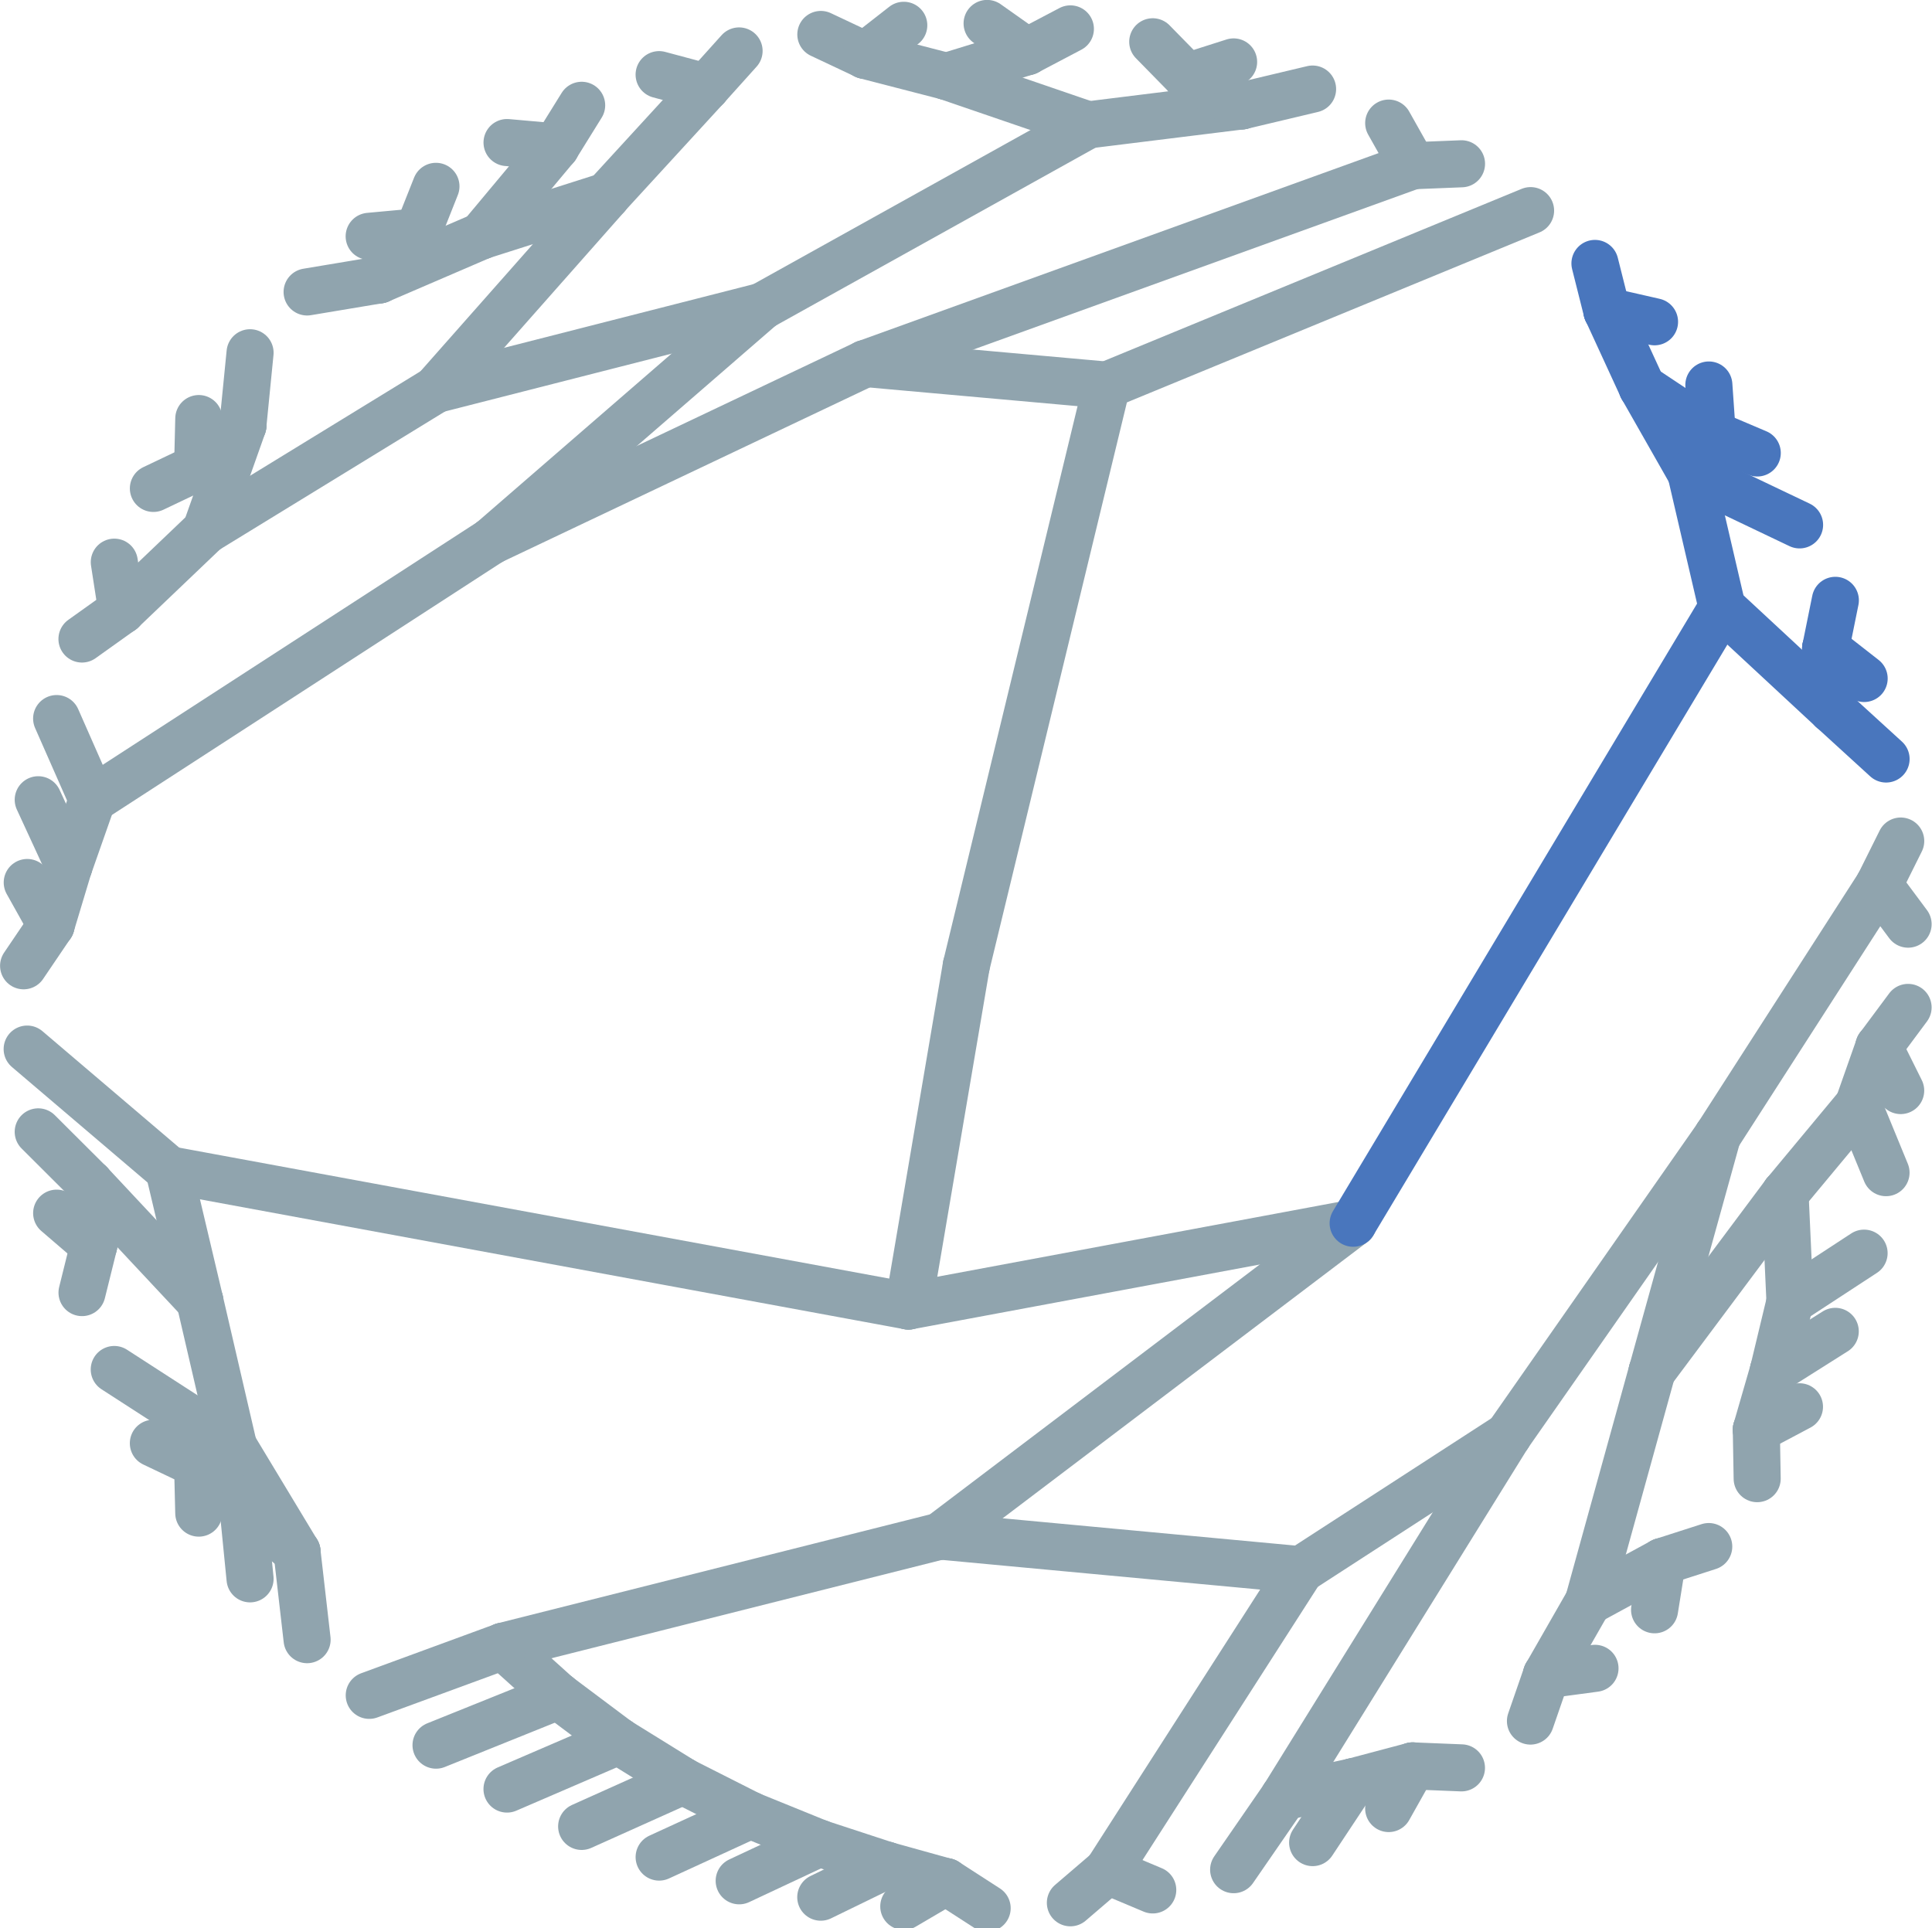
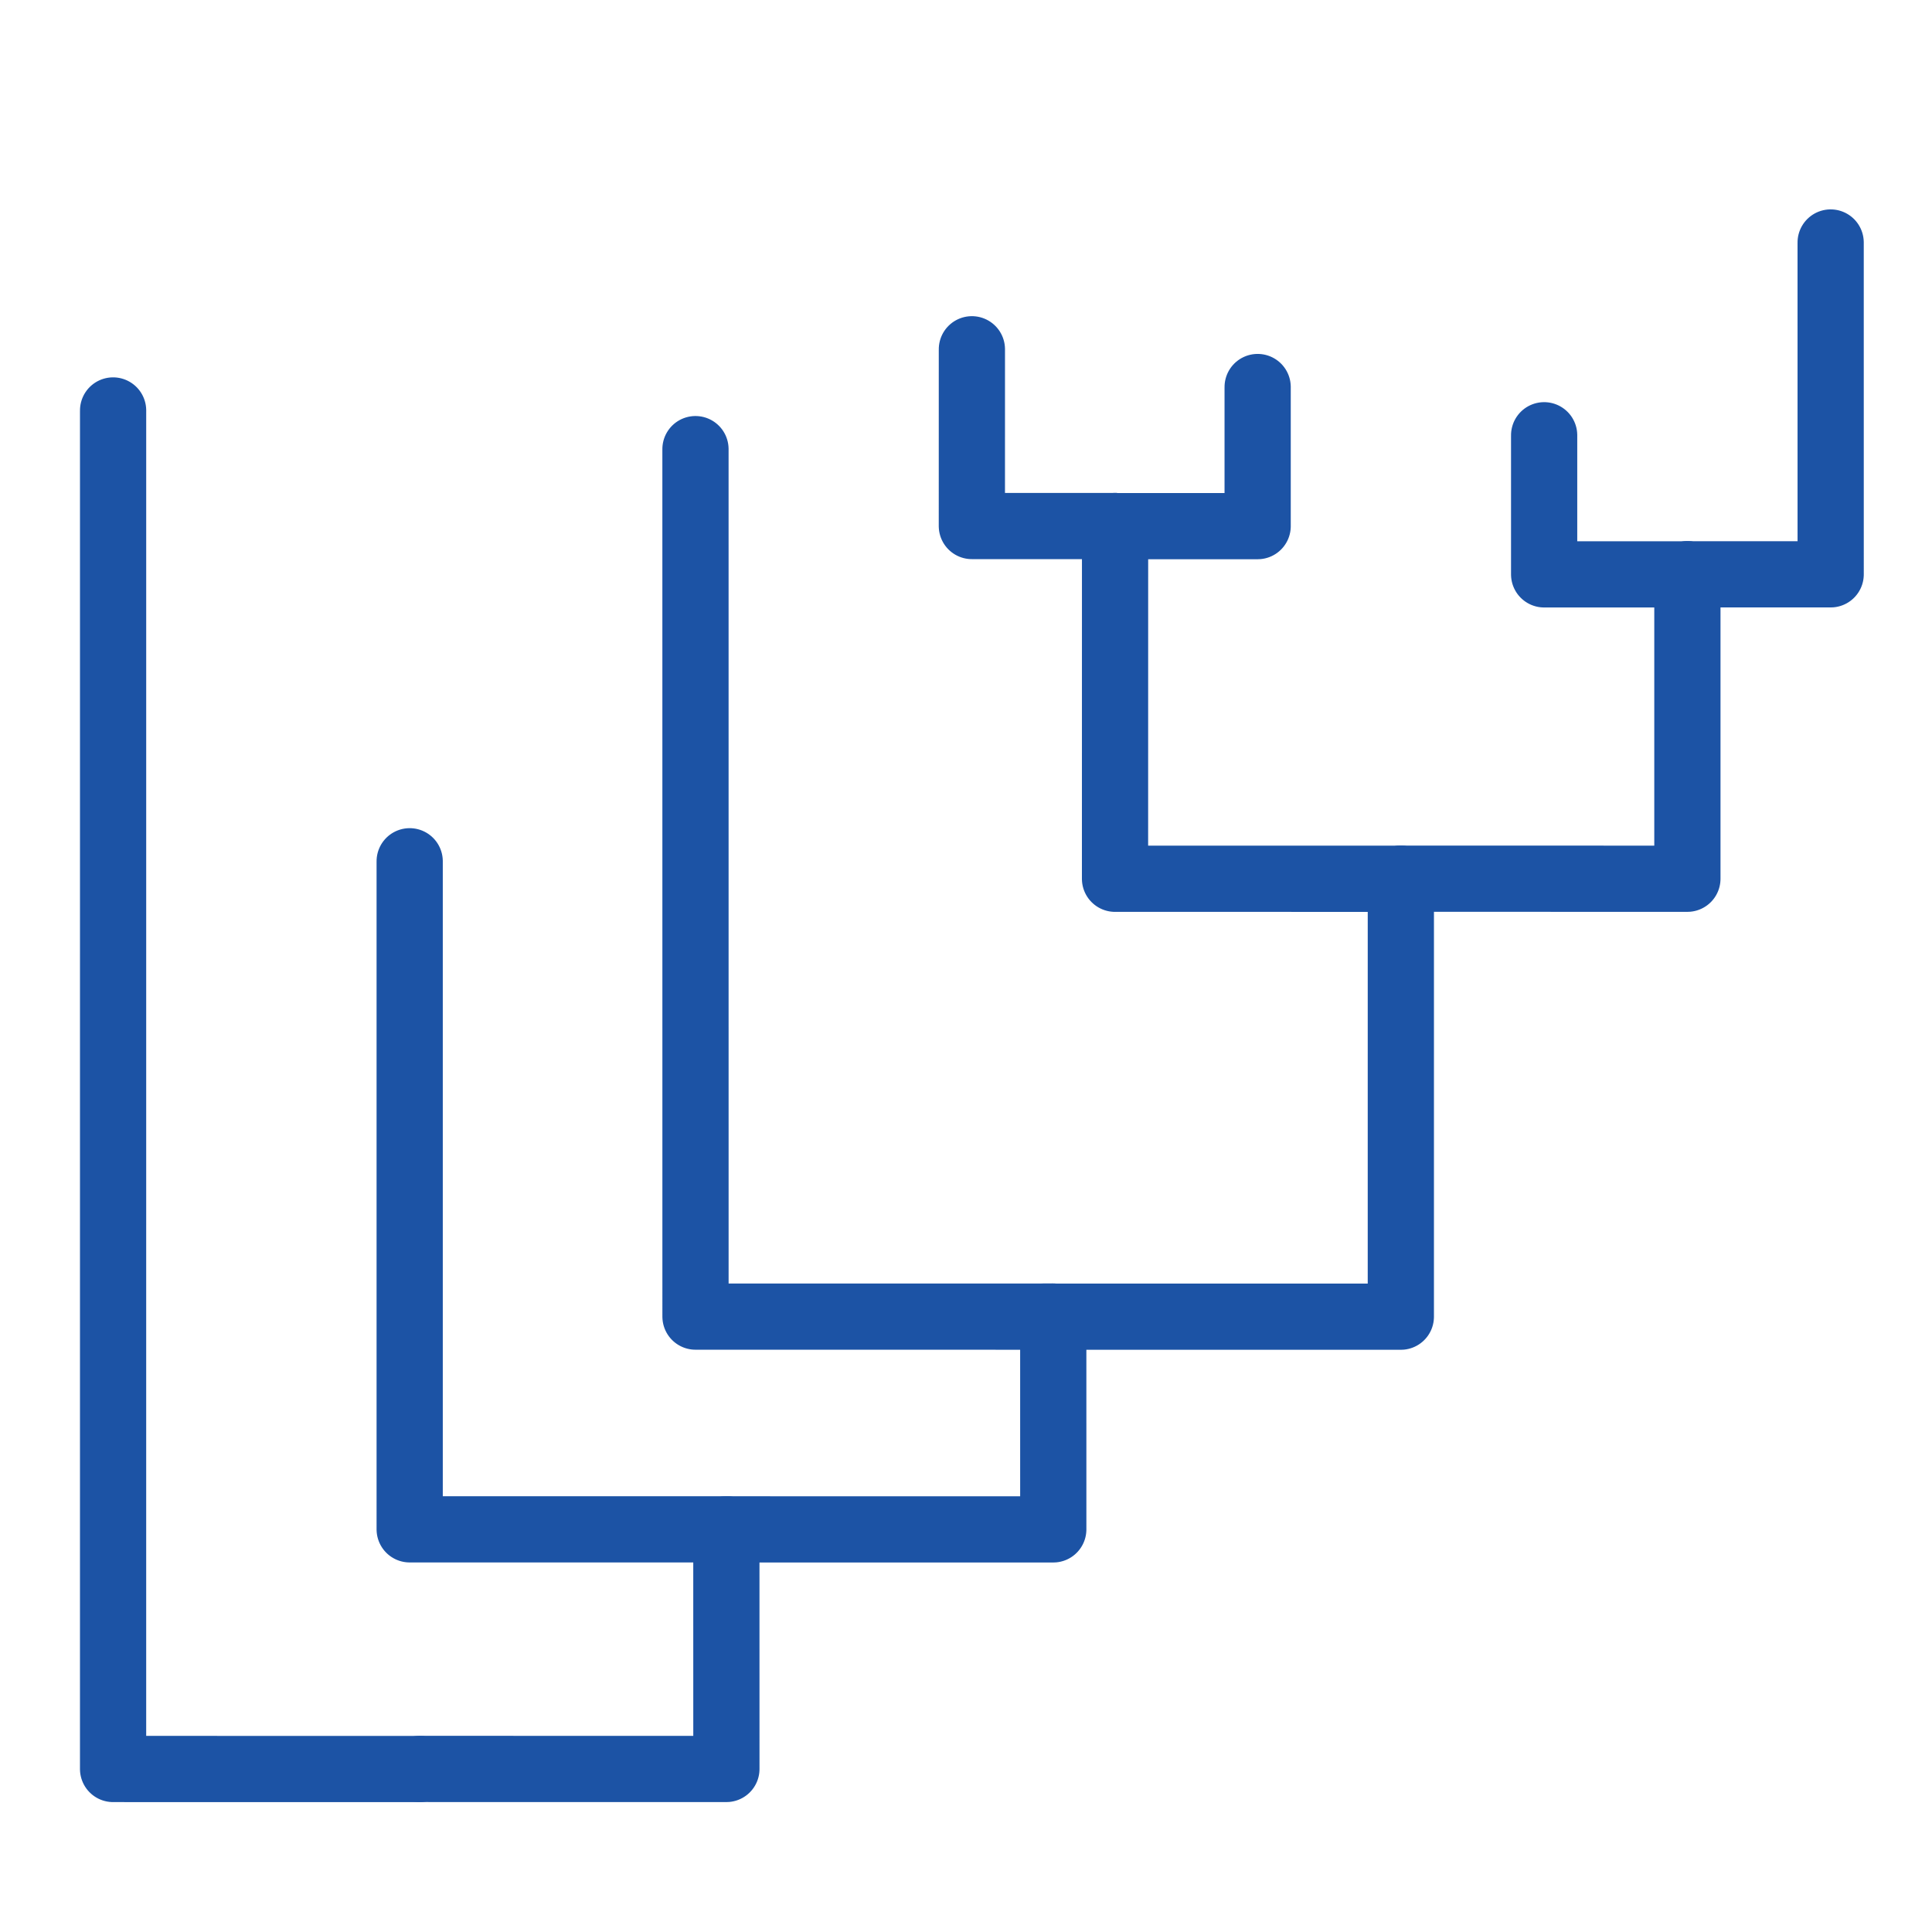
- <svg xmlns="http://www.w3.org/2000/svg" width="5.428mm" height="5.415mm" viewBox="0 0 5.428 5.415" version="1.1" id="svg2663">
+ <svg xmlns="http://www.w3.org/2000/svg" width="5.4mm" height="5.4mm" viewBox="0 0 5.4 5.4" version="1.1" id="svg2663">
  <defs id="defs2657">
    <clipPath clipPathUnits="userSpaceOnUse" id="clipPath6794">
      <path d="M 167.79,73.44 H 404.76 V 388.71 H 167.79 Z" id="path6792" />
    </clipPath>
    <clipPath clipPathUnits="userSpaceOnUse" id="clipPath22">
      <path d="M 59.04,73.44 H 257.76 V 228.96 H 59.04 Z" id="path20" />
    </clipPath>
  </defs>
-   <g id="layer1" transform="translate(-8.219512,-6.068215)">
+   <g id="layer1" transform="translate(-8.512234,-6.067881)">
    <g transform="matrix(0.2737616,0,0,0.2737986,-137.6433,-22.60619)" id="g6341">
      <g id="g3395" transform="translate(-2.837312)">
        <g id="g3614" transform="matrix(-1,0,0,1,1128.628,0)">
          <g id="g1211" transform="matrix(0.5,0.8659084,0.8661424,-0.5,192.2398,-332.9241)">
-             <path d="m 580.666,122.308 2.434,1.321" style="fill:none;stroke:#90a4ae;stroke-width:0.483;stroke-linecap:round;stroke-linejoin:round;stroke-miterlimit:10;stroke-dasharray:none;stroke-opacity:1" id="path48" />
-             <path d="m 583.099,123.629 1.143,0.335" style="fill:none;stroke:#90a4ae;stroke-width:0.483;stroke-linecap:round;stroke-linejoin:round;stroke-miterlimit:10;stroke-dasharray:none;stroke-opacity:1" id="path50" />
-             <path d="m 584.242,123.964 0.457,0.208" style="fill:none;stroke:#90a4ae;stroke-width:0.483;stroke-linecap:round;stroke-linejoin:round;stroke-miterlimit:10;stroke-dasharray:none;stroke-opacity:1" id="path52" />
-             <path d="m 584.242,123.964 -0.392,0.315" style="fill:none;stroke:#90a4ae;stroke-width:0.483;stroke-linecap:round;stroke-linejoin:round;stroke-miterlimit:10;stroke-dasharray:none;stroke-opacity:1" id="path54" />
-             <path d="m 583.099,123.629 -1.124,0.208" style="fill:none;stroke:#90a4ae;stroke-width:0.483;stroke-linecap:round;stroke-linejoin:round;stroke-miterlimit:10;stroke-dasharray:none;stroke-opacity:1" id="path56" />
-             <path d="m 581.975,123.838 0.605,0.188" style="fill:none;stroke:#90a4ae;stroke-width:0.483;stroke-linecap:round;stroke-linejoin:round;stroke-miterlimit:10;stroke-dasharray:none;stroke-opacity:1" id="path58" />
-             <path d="m 582.58,124.025 0.414,0.285" style="fill:none;stroke:#90a4ae;stroke-width:0.483;stroke-linecap:round;stroke-linejoin:round;stroke-miterlimit:10;stroke-dasharray:none;stroke-opacity:1" id="path60" />
-             <path d="m 582.58,124.025 -0.44,0.24" style="fill:none;stroke:#90a4ae;stroke-width:0.483;stroke-linecap:round;stroke-linejoin:round;stroke-miterlimit:10;stroke-dasharray:none;stroke-opacity:1" id="path62" />
-             <path d="m 581.975,123.838 -0.683,0.309" style="fill:none;stroke:#90a4ae;stroke-width:0.483;stroke-linecap:round;stroke-linejoin:round;stroke-miterlimit:10;stroke-dasharray:none;stroke-opacity:1" id="path64" />
-             <path d="m 578.251,119.835 2.415,2.473" style="fill:none;stroke:#90a4ae;stroke-width:0.483;stroke-linecap:round;stroke-linejoin:round;stroke-miterlimit:10;stroke-dasharray:none;stroke-opacity:1" id="path46" />
-             <path d="m 580.666,122.308 -2.597,-0.527" style="fill:none;stroke:#90a4ae;stroke-width:0.483;stroke-linecap:round;stroke-linejoin:round;stroke-miterlimit:10;stroke-dasharray:none;stroke-opacity:1" id="path66" />
-             <path d="m 578.068,121.782 0.998,0.909" style="fill:none;stroke:#90a4ae;stroke-width:0.483;stroke-linecap:round;stroke-linejoin:round;stroke-miterlimit:10;stroke-dasharray:none;stroke-opacity:1" id="path68" />
-             <path d="m 579.066,122.69 0.916,0.683" style="fill:none;stroke:#90a4ae;stroke-width:0.483;stroke-linecap:round;stroke-linejoin:round;stroke-miterlimit:10;stroke-dasharray:none;stroke-opacity:1" id="path70" />
-             <path d="m 579.982,123.373 0.477,0.579" style="fill:none;stroke:#90a4ae;stroke-width:0.483;stroke-linecap:round;stroke-linejoin:round;stroke-miterlimit:10;stroke-dasharray:none;stroke-opacity:1" id="path72" />
-             <path d="m 579.982,123.373 -0.626,-0.098" style="fill:none;stroke:#90a4ae;stroke-width:0.483;stroke-linecap:round;stroke-linejoin:round;stroke-miterlimit:10;stroke-dasharray:none;stroke-opacity:1" id="path74" />
-             <path d="m 579.356,123.276 0.29,0.41" style="fill:none;stroke:#90a4ae;stroke-width:0.483;stroke-linecap:round;stroke-linejoin:round;stroke-miterlimit:10;stroke-dasharray:none;stroke-opacity:1" id="path76" />
-             <path d="m 579.356,123.276 -0.497,0.073" style="fill:none;stroke:#90a4ae;stroke-width:0.483;stroke-linecap:round;stroke-linejoin:round;stroke-miterlimit:10;stroke-dasharray:none;stroke-opacity:1" id="path78" />
-             <path d="m 579.066,122.69 -1.173,-0.204" style="fill:none;stroke:#90a4ae;stroke-width:0.483;stroke-linecap:round;stroke-linejoin:round;stroke-miterlimit:10;stroke-dasharray:none;stroke-opacity:1" id="path80" />
-             <path d="m 577.893,122.486 0.212,0.456" style="fill:none;stroke:#90a4ae;stroke-width:0.483;stroke-linecap:round;stroke-linejoin:round;stroke-miterlimit:10;stroke-dasharray:none;stroke-opacity:1" id="path82" />
-             <path d="m 577.893,122.486 -0.502,-0.016" style="fill:none;stroke:#90a4ae;stroke-width:0.483;stroke-linecap:round;stroke-linejoin:round;stroke-miterlimit:10;stroke-dasharray:none;stroke-opacity:1" id="path84" />
-             <path d="m 578.068,121.782 -1.477,-0.328" style="fill:none;stroke:#90a4ae;stroke-width:0.483;stroke-linecap:round;stroke-linejoin:round;stroke-miterlimit:10;stroke-dasharray:none;stroke-opacity:1" id="path86" />
-             <path d="m 576.591,121.454 0.13,0.485" style="fill:none;stroke:#90a4ae;stroke-width:0.483;stroke-linecap:round;stroke-linejoin:round;stroke-miterlimit:10;stroke-dasharray:none;stroke-opacity:1" id="path88" />
-             <path d="m 576.591,121.454 -0.491,-0.104" style="fill:none;stroke:#90a4ae;stroke-width:0.483;stroke-linecap:round;stroke-linejoin:round;stroke-miterlimit:10;stroke-dasharray:none;stroke-opacity:1" id="path90" />
-             <path d="m 583.15,106.462 -2.263,-0.268" style="fill:none;stroke:#90a4ae;stroke-width:0.483;stroke-linecap:round;stroke-linejoin:round;stroke-miterlimit:10;stroke-dasharray:none;stroke-opacity:1" id="path176" />
-             <path d="m 580.886,106.194 -1.159,-0.199" style="fill:none;stroke:#90a4ae;stroke-width:0.483;stroke-linecap:round;stroke-linejoin:round;stroke-miterlimit:10;stroke-dasharray:none;stroke-opacity:1" id="path178" />
-             <path d="m 579.727,105.995 -0.625,0.117" style="fill:none;stroke:#90a4ae;stroke-width:0.483;stroke-linecap:round;stroke-linejoin:round;stroke-miterlimit:10;stroke-dasharray:none;stroke-opacity:1" id="path180" />
-             <path d="m 579.102,106.112 -0.499,-0.058" style="fill:none;stroke:#90a4ae;stroke-width:0.483;stroke-linecap:round;stroke-linejoin:round;stroke-miterlimit:10;stroke-dasharray:none;stroke-opacity:1" id="path182" />
-             <path d="m 579.102,106.112 0.278,-0.419" style="fill:none;stroke:#90a4ae;stroke-width:0.483;stroke-linecap:round;stroke-linejoin:round;stroke-miterlimit:10;stroke-dasharray:none;stroke-opacity:1" id="path184" />
-             <path d="m 579.727,105.995 0.458,-0.593" style="fill:none;stroke:#90a4ae;stroke-width:0.483;stroke-linecap:round;stroke-linejoin:round;stroke-miterlimit:10;stroke-dasharray:none;stroke-opacity:1" id="path186" />
-             <path d="m 580.886,106.194 0.938,-0.6" style="fill:none;stroke:#90a4ae;stroke-width:0.483;stroke-linecap:round;stroke-linejoin:round;stroke-miterlimit:10;stroke-dasharray:none;stroke-opacity:1" id="path188" />
-             <path d="m 581.824,105.594 -0.811,-0.41" style="fill:none;stroke:#90a4ae;stroke-width:0.483;stroke-linecap:round;stroke-linejoin:round;stroke-miterlimit:10;stroke-dasharray:none;stroke-opacity:1" id="path190" />
-             <path d="m 581.824,105.594 0.696,-0.206" style="fill:none;stroke:#90a4ae;stroke-width:0.483;stroke-linecap:round;stroke-linejoin:round;stroke-miterlimit:10;stroke-dasharray:none;stroke-opacity:1" id="path192" />
-             <path d="M 582.52,105.388 581.856,105.039" style="fill:none;stroke:#90a4ae;stroke-width:0.483;stroke-linecap:round;stroke-linejoin:round;stroke-miterlimit:10;stroke-dasharray:none;stroke-opacity:1" id="path194" />
-             <path d="m 582.52,105.388 0.615,-0.152" style="fill:none;stroke:#90a4ae;stroke-width:0.483;stroke-linecap:round;stroke-linejoin:round;stroke-miterlimit:10;stroke-dasharray:none;stroke-opacity:1" id="path196" />
-             <path d="m 583.135,105.236 -0.425,-0.266" style="fill:none;stroke:#90a4ae;stroke-width:0.483;stroke-linecap:round;stroke-linejoin:round;stroke-miterlimit:10;stroke-dasharray:none;stroke-opacity:1" id="path198" />
-             <path d="m 583.135,105.236 0.431,-0.259" style="fill:none;stroke:#90a4ae;stroke-width:0.483;stroke-linecap:round;stroke-linejoin:round;stroke-miterlimit:10;stroke-dasharray:none;stroke-opacity:1" id="path200" />
-             <path d="m 576.004,109.757 -1.036,0.969" style="fill:none;stroke:#4976bd;stroke-width:0.483;stroke-linecap:round;stroke-linejoin:round;stroke-miterlimit:10;stroke-dasharray:none;stroke-opacity:1" id="path132" />
-             <path d="m 574.968,110.726 -0.511,0.872" style="fill:none;stroke:#4976bd;stroke-width:0.483;stroke-linecap:round;stroke-linejoin:round;stroke-miterlimit:10;stroke-dasharray:none;stroke-opacity:1" id="path134" />
-             <path d="m 574.457,111.598 -0.499,0.705" style="fill:none;stroke:#4976bd;stroke-width:0.483;stroke-linecap:round;stroke-linejoin:round;stroke-miterlimit:10;stroke-dasharray:none;stroke-opacity:1" id="path136" />
-             <path d="m 573.958,112.304 -0.361,0.35" style="fill:none;stroke:#4976bd;stroke-width:0.483;stroke-linecap:round;stroke-linejoin:round;stroke-miterlimit:10;stroke-dasharray:none;stroke-opacity:1" id="path138" />
-             <path d="m 573.958,112.304 -0.148,-0.479" style="fill:none;stroke:#4976bd;stroke-width:0.483;stroke-linecap:round;stroke-linejoin:round;stroke-miterlimit:10;stroke-dasharray:none;stroke-opacity:1" id="path140" />
-             <path d="m 574.457,111.598 0.054,-0.861" style="fill:none;stroke:#4976bd;stroke-width:0.483;stroke-linecap:round;stroke-linejoin:round;stroke-miterlimit:10;stroke-dasharray:none;stroke-opacity:1" id="path142" />
-             <path d="m 574.51,110.737 -0.417,0.281" style="fill:none;stroke:#4976bd;stroke-width:0.483;stroke-linecap:round;stroke-linejoin:round;stroke-miterlimit:10;stroke-dasharray:none;stroke-opacity:1" id="path144" />
-             <path d="m 574.51,110.737 -0.061,-0.498" style="fill:none;stroke:#4976bd;stroke-width:0.483;stroke-linecap:round;stroke-linejoin:round;stroke-miterlimit:10;stroke-dasharray:none;stroke-opacity:1" id="path146" />
-             <path d="m 574.968,110.726 -0.097,-1.232" style="fill:none;stroke:#4976bd;stroke-width:0.483;stroke-linecap:round;stroke-linejoin:round;stroke-miterlimit:10;stroke-dasharray:none;stroke-opacity:1" id="path148" />
-             <path d="m 576.004,109.757 0.343,-1.501" style="fill:none;stroke:#4976bd;stroke-width:0.483;stroke-linecap:round;stroke-linejoin:round;stroke-miterlimit:10;stroke-dasharray:none;stroke-opacity:1" id="path150" />
-             <path d="m 576.347,108.256 -0.512,0.373" style="fill:none;stroke:#4976bd;stroke-width:0.483;stroke-linecap:round;stroke-linejoin:round;stroke-miterlimit:10;stroke-dasharray:none;stroke-opacity:1" id="path152" />
-             <path d="m 575.835,108.629 -0.477,0.16" style="fill:none;stroke:#4976bd;stroke-width:0.483;stroke-linecap:round;stroke-linejoin:round;stroke-miterlimit:10;stroke-dasharray:none;stroke-opacity:1" id="path154" />
-             <path d="m 575.835,108.629 0.07,-0.497" style="fill:none;stroke:#4976bd;stroke-width:0.483;stroke-linecap:round;stroke-linejoin:round;stroke-miterlimit:10;stroke-dasharray:none;stroke-opacity:1" id="path156" />
-             <path d="m 576.347,108.256 0.161,-0.732" style="fill:none;stroke:#4976bd;stroke-width:0.483;stroke-linecap:round;stroke-linejoin:round;stroke-miterlimit:10;stroke-dasharray:none;stroke-opacity:1" id="path158" />
-             <path d="m 583.066,114.637 -5.883,1.73" style="fill:none;stroke:#90a4ae;stroke-width:0.483;stroke-linecap:round;stroke-linejoin:round;stroke-miterlimit:10;stroke-dasharray:none;stroke-opacity:1" id="path24" />
-             <path d="m 577.183,116.366 1.048,2.259" style="fill:none;stroke:#90a4ae;stroke-width:0.483;stroke-linecap:round;stroke-linejoin:round;stroke-miterlimit:10;stroke-dasharray:none;stroke-opacity:1" id="path26" />
-             <path d="m 578.232,118.625 3.497,2.413" style="fill:none;stroke:#90a4ae;stroke-width:0.483;stroke-linecap:round;stroke-linejoin:round;stroke-miterlimit:10;stroke-dasharray:none;stroke-opacity:1" id="path28" />
-             <path d="m 581.729,121.038 4.344,2.218" style="fill:none;stroke:#90a4ae;stroke-width:0.483;stroke-linecap:round;stroke-linejoin:round;stroke-miterlimit:10;stroke-dasharray:none;stroke-opacity:1" id="path30" />
-             <path d="m 586.073,123.256 0.713,-0.134" style="fill:none;stroke:#90a4ae;stroke-width:0.483;stroke-linecap:round;stroke-linejoin:round;stroke-miterlimit:10;stroke-dasharray:none;stroke-opacity:1" id="path32" />
-             <path d="m 586.785,123.123 0.616,-0.145" style="fill:none;stroke:#90a4ae;stroke-width:0.483;stroke-linecap:round;stroke-linejoin:round;stroke-miterlimit:10;stroke-dasharray:none;stroke-opacity:1" id="path34" />
-             <path d="m 587.401,122.978 0.502,0.036" style="fill:none;stroke:#90a4ae;stroke-width:0.483;stroke-linecap:round;stroke-linejoin:round;stroke-miterlimit:10;stroke-dasharray:none;stroke-opacity:1" id="path36" />
-             <path d="m 587.401,122.978 -0.257,0.431" style="fill:none;stroke:#90a4ae;stroke-width:0.483;stroke-linecap:round;stroke-linejoin:round;stroke-miterlimit:10;stroke-dasharray:none;stroke-opacity:1" id="path38" />
-             <path d="m 586.785,123.123 -0.433,0.613" style="fill:none;stroke:#90a4ae;stroke-width:0.483;stroke-linecap:round;stroke-linejoin:round;stroke-miterlimit:10;stroke-dasharray:none;stroke-opacity:1" id="path40" />
-             <path d="m 586.073,123.256 -0.537,0.733" style="fill:none;stroke:#90a4ae;stroke-width:0.483;stroke-linecap:round;stroke-linejoin:round;stroke-miterlimit:10;stroke-dasharray:none;stroke-opacity:1" id="path42" />
-             <path d="m 581.729,121.038 -3.478,-1.203" style="fill:none;stroke:#90a4ae;stroke-width:0.483;stroke-linecap:round;stroke-linejoin:round;stroke-miterlimit:10;stroke-dasharray:none;stroke-opacity:1" id="path44" />
-             <path d="m 578.251,119.835 -3.284,-1.966" style="fill:none;stroke:#90a4ae;stroke-width:0.483;stroke-linecap:round;stroke-linejoin:round;stroke-miterlimit:10;stroke-dasharray:none;stroke-opacity:1" id="path92" />
-             <path d="m 574.967,117.869 0.295,1.505" style="fill:none;stroke:#90a4ae;stroke-width:0.483;stroke-linecap:round;stroke-linejoin:round;stroke-miterlimit:10;stroke-dasharray:none;stroke-opacity:1" id="path94" />
-             <path d="m 575.262,119.375 0.231,0.832" style="fill:none;stroke:#90a4ae;stroke-width:0.483;stroke-linecap:round;stroke-linejoin:round;stroke-miterlimit:10;stroke-dasharray:none;stroke-opacity:1" id="path96" />
-             <path d="m 575.492,120.206 0.042,0.502" style="fill:none;stroke:#90a4ae;stroke-width:0.483;stroke-linecap:round;stroke-linejoin:round;stroke-miterlimit:10;stroke-dasharray:none;stroke-opacity:1" id="path98" />
-             <path d="m 575.492,120.206 -0.465,-0.188" style="fill:none;stroke:#90a4ae;stroke-width:0.483;stroke-linecap:round;stroke-linejoin:round;stroke-miterlimit:10;stroke-dasharray:none;stroke-opacity:1" id="path100" />
-             <path d="m 575.262,119.375 -0.632,-0.587" style="fill:none;stroke:#90a4ae;stroke-width:0.483;stroke-linecap:round;stroke-linejoin:round;stroke-miterlimit:10;stroke-dasharray:none;stroke-opacity:1" id="path102" />
-             <path d="m 574.629,118.787 -0.046,0.5" style="fill:none;stroke:#90a4ae;stroke-width:0.483;stroke-linecap:round;stroke-linejoin:round;stroke-miterlimit:10;stroke-dasharray:none;stroke-opacity:1" id="path104" />
-             <path d="m 574.629,118.787 -0.425,-0.268" style="fill:none;stroke:#90a4ae;stroke-width:0.483;stroke-linecap:round;stroke-linejoin:round;stroke-miterlimit:10;stroke-dasharray:none;stroke-opacity:1" id="path106" />
-             <path d="m 574.967,117.869 -0.956,-1.266" style="fill:none;stroke:#90a4ae;stroke-width:0.483;stroke-linecap:round;stroke-linejoin:round;stroke-miterlimit:10;stroke-dasharray:none;stroke-opacity:1" id="path108" />
-             <path d="m 574.011,116.603 0.02,0.634" style="fill:none;stroke:#90a4ae;stroke-width:0.483;stroke-linecap:round;stroke-linejoin:round;stroke-miterlimit:10;stroke-dasharray:none;stroke-opacity:1" id="path110" />
-             <path d="m 574.031,117.237 -0.135,0.484" style="fill:none;stroke:#90a4ae;stroke-width:0.483;stroke-linecap:round;stroke-linejoin:round;stroke-miterlimit:10;stroke-dasharray:none;stroke-opacity:1" id="path112" />
-             <path d="m 574.031,117.237 -0.371,-0.338" style="fill:none;stroke:#90a4ae;stroke-width:0.483;stroke-linecap:round;stroke-linejoin:round;stroke-miterlimit:10;stroke-dasharray:none;stroke-opacity:1" id="path114" />
-             <path d="M 574.011,116.603 573.496,116.058" style="fill:none;stroke:#90a4ae;stroke-width:0.483;stroke-linecap:round;stroke-linejoin:round;stroke-miterlimit:10;stroke-dasharray:none;stroke-opacity:1" id="path116" />
-             <path d="m 578.232,118.625 -4.567,-3.85" style="fill:none;stroke:#90a4ae;stroke-width:0.483;stroke-linecap:round;stroke-linejoin:round;stroke-miterlimit:10;stroke-dasharray:none;stroke-opacity:1" id="path118" />
-             <path d="m 573.664,114.775 -0.256,0.432" style="fill:none;stroke:#90a4ae;stroke-width:0.483;stroke-linecap:round;stroke-linejoin:round;stroke-miterlimit:10;stroke-dasharray:none;stroke-opacity:1" id="path120" />
-             <path d="m 573.664,114.775 -0.268,-0.424" style="fill:none;stroke:#90a4ae;stroke-width:0.483;stroke-linecap:round;stroke-linejoin:round;stroke-miterlimit:10;stroke-dasharray:none;stroke-opacity:1" id="path122" />
-             <path d="m 577.183,116.366 -3.725,-2.869" style="fill:none;stroke:#90a4ae;stroke-width:0.483;stroke-linecap:round;stroke-linejoin:round;stroke-miterlimit:10;stroke-dasharray:none;stroke-opacity:1" id="path124" />
-             <path d="m 583.066,114.637 3.321,-1.232" style="fill:none;stroke:#90a4ae;stroke-width:0.483;stroke-linecap:round;stroke-linejoin:round;stroke-miterlimit:10;stroke-dasharray:none;stroke-opacity:1" id="path126" />
-             <path d="m 586.387,113.405 -3.019,-3.527" style="fill:none;stroke:#90a4ae;stroke-width:0.483;stroke-linecap:round;stroke-linejoin:round;stroke-miterlimit:10;stroke-dasharray:none;stroke-opacity:1" id="path128" />
-             <path d="m 583.369,109.878 4.901,2.065" style="fill:none;stroke:#90a4ae;stroke-width:0.483;stroke-linecap:round;stroke-linejoin:round;stroke-miterlimit:10;stroke-dasharray:none;stroke-opacity:1" id="path160" />
-             <path d="m 588.269,111.943 -1.552,-3.378" style="fill:none;stroke:#90a4ae;stroke-width:0.483;stroke-linecap:round;stroke-linejoin:round;stroke-miterlimit:10;stroke-dasharray:none;stroke-opacity:1" id="path162" />
-             <path d="m 586.718,108.565 -2.257,-1.153" style="fill:none;stroke:#90a4ae;stroke-width:0.483;stroke-linecap:round;stroke-linejoin:round;stroke-miterlimit:10;stroke-dasharray:none;stroke-opacity:1" id="path164" />
-             <path d="m 584.46,107.412 -3.737,-0.323" style="fill:none;stroke:#90a4ae;stroke-width:0.483;stroke-linecap:round;stroke-linejoin:round;stroke-miterlimit:10;stroke-dasharray:none;stroke-opacity:1" id="path166" />
-             <path d="m 580.723,107.089 -3.059,-0.147" style="fill:none;stroke:#90a4ae;stroke-width:0.483;stroke-linecap:round;stroke-linejoin:round;stroke-miterlimit:10;stroke-dasharray:none;stroke-opacity:1" id="path168" />
-             <path d="m 577.664,106.942 -0.502,0.031" style="fill:none;stroke:#90a4ae;stroke-width:0.483;stroke-linecap:round;stroke-linejoin:round;stroke-miterlimit:10;stroke-dasharray:none;stroke-opacity:1" id="path170" />
-             <path d="m 577.664,106.942 0.199,-0.461" style="fill:none;stroke:#90a4ae;stroke-width:0.483;stroke-linecap:round;stroke-linejoin:round;stroke-miterlimit:10;stroke-dasharray:none;stroke-opacity:1" id="path172" />
-             <path d="m 580.723,107.089 2.426,-0.627" style="fill:none;stroke:#90a4ae;stroke-width:0.483;stroke-linecap:round;stroke-linejoin:round;stroke-miterlimit:10;stroke-dasharray:none;stroke-opacity:1" id="path174" />
-             <path d="m 583.15,106.462 2.376,-0.616" style="fill:none;stroke:#90a4ae;stroke-width:0.483;stroke-linecap:round;stroke-linejoin:round;stroke-miterlimit:10;stroke-dasharray:none;stroke-opacity:1" id="path202" />
-             <path d="m 585.526,105.846 -0.737,-0.451" style="fill:none;stroke:#90a4ae;stroke-width:0.483;stroke-linecap:round;stroke-linejoin:round;stroke-miterlimit:10;stroke-dasharray:none;stroke-opacity:1" id="path204" />
-             <path d="m 584.789,105.395 -0.371,-0.336" style="fill:none;stroke:#90a4ae;stroke-width:0.483;stroke-linecap:round;stroke-linejoin:round;stroke-miterlimit:10;stroke-dasharray:none;stroke-opacity:1" id="path206" />
-             <path d="m 584.789,105.395 0.469,-0.179" style="fill:none;stroke:#90a4ae;stroke-width:0.483;stroke-linecap:round;stroke-linejoin:round;stroke-miterlimit:10;stroke-dasharray:none;stroke-opacity:1" id="path208" />
-             <path d="m 585.526,105.846 0.864,-0.003" style="fill:none;stroke:#90a4ae;stroke-width:0.483;stroke-linecap:round;stroke-linejoin:round;stroke-miterlimit:10;stroke-dasharray:none;stroke-opacity:1" id="path210" />
-             <path d="m 586.391,105.843 -0.307,-0.398" style="fill:none;stroke:#90a4ae;stroke-width:0.483;stroke-linecap:round;stroke-linejoin:round;stroke-miterlimit:10;stroke-dasharray:none;stroke-opacity:1" id="path212" />
-             <path d="m 586.391,105.843 0.493,-0.095" style="fill:none;stroke:#90a4ae;stroke-width:0.483;stroke-linecap:round;stroke-linejoin:round;stroke-miterlimit:10;stroke-dasharray:none;stroke-opacity:1" id="path214" />
-             <path d="m 584.46,107.412 4.362,0.138" style="fill:none;stroke:#90a4ae;stroke-width:0.483;stroke-linecap:round;stroke-linejoin:round;stroke-miterlimit:10;stroke-dasharray:none;stroke-opacity:1" id="path216" />
-             <path d="m 588.822,107.55 -0.488,-0.536" style="fill:none;stroke:#90a4ae;stroke-width:0.483;stroke-linecap:round;stroke-linejoin:round;stroke-miterlimit:10;stroke-dasharray:none;stroke-opacity:1" id="path218" />
-             <path d="m 588.334,107.014 -0.447,-0.449" style="fill:none;stroke:#90a4ae;stroke-width:0.483;stroke-linecap:round;stroke-linejoin:round;stroke-miterlimit:10;stroke-dasharray:none;stroke-opacity:1" id="path220" />
-             <path d="m 587.887,106.565 -0.233,-0.444" style="fill:none;stroke:#90a4ae;stroke-width:0.483;stroke-linecap:round;stroke-linejoin:round;stroke-miterlimit:10;stroke-dasharray:none;stroke-opacity:1" id="path222" />
-             <path d="m 587.887,106.565 0.502,-0.006" style="fill:none;stroke:#90a4ae;stroke-width:0.483;stroke-linecap:round;stroke-linejoin:round;stroke-miterlimit:10;stroke-dasharray:none;stroke-opacity:1" id="path224" />
-             <path d="m 588.334,107.014 0.748,0.046" style="fill:none;stroke:#90a4ae;stroke-width:0.483;stroke-linecap:round;stroke-linejoin:round;stroke-miterlimit:10;stroke-dasharray:none;stroke-opacity:1" id="path226" />
-             <path d="m 588.822,107.55 0.906,0.073" style="fill:none;stroke:#90a4ae;stroke-width:0.483;stroke-linecap:round;stroke-linejoin:round;stroke-miterlimit:10;stroke-dasharray:none;stroke-opacity:1" id="path228" />
-             <path d="m 586.718,108.565 3.668,0.172" style="fill:none;stroke:#90a4ae;stroke-width:0.483;stroke-linecap:round;stroke-linejoin:round;stroke-miterlimit:10;stroke-dasharray:none;stroke-opacity:1" id="path230" />
-             <path d="m 590.386,108.737 -0.063,-0.499" style="fill:none;stroke:#90a4ae;stroke-width:0.483;stroke-linecap:round;stroke-linejoin:round;stroke-miterlimit:10;stroke-dasharray:none;stroke-opacity:1" id="path232" />
-             <path d="m 590.386,108.737 0.474,0.167" style="fill:none;stroke:#90a4ae;stroke-width:0.483;stroke-linecap:round;stroke-linejoin:round;stroke-miterlimit:10;stroke-dasharray:none;stroke-opacity:1" id="path234" />
-             <path d="m 588.269,111.943 3.221,3.319" style="fill:none;stroke:#90a4ae;stroke-width:0.483;stroke-linecap:round;stroke-linejoin:round;stroke-miterlimit:10;stroke-dasharray:none;stroke-opacity:1" id="path236" />
-             <path d="m 591.491,115.262 0.159,-0.746" style="fill:none;stroke:#90a4ae;stroke-width:0.483;stroke-linecap:round;stroke-linejoin:round;stroke-miterlimit:10;stroke-dasharray:none;stroke-opacity:1" id="path238" />
-             <path d="m 591.649,114.516 0.092,-0.765" style="fill:none;stroke:#90a4ae;stroke-width:0.483;stroke-linecap:round;stroke-linejoin:round;stroke-miterlimit:10;stroke-dasharray:none;stroke-opacity:1" id="path240" />
-             <path d="m 591.741,113.75 0.024,-0.777" style="fill:none;stroke:#90a4ae;stroke-width:0.483;stroke-linecap:round;stroke-linejoin:round;stroke-miterlimit:10;stroke-dasharray:none;stroke-opacity:1" id="path242" />
-             <path d="m 591.766,112.973 -0.043,-0.776" style="fill:none;stroke:#90a4ae;stroke-width:0.483;stroke-linecap:round;stroke-linejoin:round;stroke-miterlimit:10;stroke-dasharray:none;stroke-opacity:1" id="path244" />
-             <path d="m 591.723,112.197 -0.105,-0.757" style="fill:none;stroke:#90a4ae;stroke-width:0.483;stroke-linecap:round;stroke-linejoin:round;stroke-miterlimit:10;stroke-dasharray:none;stroke-opacity:1" id="path246" />
-             <path d="m 591.618,111.44 -0.149,-0.71" style="fill:none;stroke:#90a4ae;stroke-width:0.483;stroke-linecap:round;stroke-linejoin:round;stroke-miterlimit:10;stroke-dasharray:none;stroke-opacity:1" id="path248" />
-             <path d="m 591.469,110.731 -0.158,-0.613" style="fill:none;stroke:#90a4ae;stroke-width:0.483;stroke-linecap:round;stroke-linejoin:round;stroke-miterlimit:10;stroke-dasharray:none;stroke-opacity:1" id="path250" />
-             <path d="m 591.31,110.118 0.025,-0.502" style="fill:none;stroke:#90a4ae;stroke-width:0.483;stroke-linecap:round;stroke-linejoin:round;stroke-miterlimit:10;stroke-dasharray:none;stroke-opacity:1" id="path252" />
-             <path d="m 591.31,110.118 0.437,0.248" style="fill:none;stroke:#90a4ae;stroke-width:0.483;stroke-linecap:round;stroke-linejoin:round;stroke-miterlimit:10;stroke-dasharray:none;stroke-opacity:1" id="path254" />
-             <path d="m 591.469,110.731 0.622,0.42" style="fill:none;stroke:#90a4ae;stroke-width:0.483;stroke-linecap:round;stroke-linejoin:round;stroke-miterlimit:10;stroke-dasharray:none;stroke-opacity:1" id="path256" />
-             <path d="m 591.618,111.44 0.746,0.52" style="fill:none;stroke:#90a4ae;stroke-width:0.483;stroke-linecap:round;stroke-linejoin:round;stroke-miterlimit:10;stroke-dasharray:none;stroke-opacity:1" id="path258" />
-             <path d="m 591.723,112.197 0.841,0.596" style="fill:none;stroke:#90a4ae;stroke-width:0.483;stroke-linecap:round;stroke-linejoin:round;stroke-miterlimit:10;stroke-dasharray:none;stroke-opacity:1" id="path260" />
-             <path d="m 591.766,112.973 0.923,0.666" style="fill:none;stroke:#90a4ae;stroke-width:0.483;stroke-linecap:round;stroke-linejoin:round;stroke-miterlimit:10;stroke-dasharray:none;stroke-opacity:1" id="path262" />
-             <path d="m 591.741,113.75 0.999,0.744" style="fill:none;stroke:#90a4ae;stroke-width:0.483;stroke-linecap:round;stroke-linejoin:round;stroke-miterlimit:10;stroke-dasharray:none;stroke-opacity:1" id="path264" />
-             <path d="m 591.649,114.516 1.065,0.834" style="fill:none;stroke:#90a4ae;stroke-width:0.483;stroke-linecap:round;stroke-linejoin:round;stroke-miterlimit:10;stroke-dasharray:none;stroke-opacity:1" id="path266" />
-             <path d="m 591.491,115.262 1.123,0.937" style="fill:none;stroke:#90a4ae;stroke-width:0.483;stroke-linecap:round;stroke-linejoin:round;stroke-miterlimit:10;stroke-dasharray:none;stroke-opacity:1" id="path268" />
-             <path d="m 586.387,113.405 2.583,7.273" style="fill:none;stroke:#90a4ae;stroke-width:0.483;stroke-linecap:round;stroke-linejoin:round;stroke-miterlimit:10;stroke-dasharray:none;stroke-opacity:1" id="path270" />
-             <path d="m 588.97,120.678 1.007,-0.949" style="fill:none;stroke:#90a4ae;stroke-width:0.483;stroke-linecap:round;stroke-linejoin:round;stroke-miterlimit:10;stroke-dasharray:none;stroke-opacity:1" id="path272" />
-             <path d="m 589.977,119.729 1.122,-1.048" style="fill:none;stroke:#90a4ae;stroke-width:0.483;stroke-linecap:round;stroke-linejoin:round;stroke-miterlimit:10;stroke-dasharray:none;stroke-opacity:1" id="path274" />
-             <path d="m 591.099,118.681 0.609,-1.103" style="fill:none;stroke:#90a4ae;stroke-width:0.483;stroke-linecap:round;stroke-linejoin:round;stroke-miterlimit:10;stroke-dasharray:none;stroke-opacity:1" id="path276" />
-             <path d="m 591.708,117.578 0.73,-0.541" style="fill:none;stroke:#90a4ae;stroke-width:0.483;stroke-linecap:round;stroke-linejoin:round;stroke-miterlimit:10;stroke-dasharray:none;stroke-opacity:1" id="path278" />
-             <path d="m 591.708,117.578 -0.128,0.714" style="fill:none;stroke:#90a4ae;stroke-width:0.483;stroke-linecap:round;stroke-linejoin:round;stroke-miterlimit:10;stroke-dasharray:none;stroke-opacity:1" id="path280" />
-             <path d="m 591.581,118.293 0.609,-0.437" style="fill:none;stroke:#90a4ae;stroke-width:0.483;stroke-linecap:round;stroke-linejoin:round;stroke-miterlimit:10;stroke-dasharray:none;stroke-opacity:1" id="path282" />
-             <path d="m 591.581,118.293 -0.14,0.618" style="fill:none;stroke:#90a4ae;stroke-width:0.483;stroke-linecap:round;stroke-linejoin:round;stroke-miterlimit:10;stroke-dasharray:none;stroke-opacity:1" id="path284" />
-             <path d="m 591.441,118.91 0.428,-0.261" style="fill:none;stroke:#90a4ae;stroke-width:0.483;stroke-linecap:round;stroke-linejoin:round;stroke-miterlimit:10;stroke-dasharray:none;stroke-opacity:1" id="path286" />
-             <path d="m 591.441,118.91 0.04,0.501" style="fill:none;stroke:#90a4ae;stroke-width:0.483;stroke-linecap:round;stroke-linejoin:round;stroke-miterlimit:10;stroke-dasharray:none;stroke-opacity:1" id="path288" />
-             <path d="m 591.099,118.681 -0.073,1.456" style="fill:none;stroke:#90a4ae;stroke-width:0.483;stroke-linecap:round;stroke-linejoin:round;stroke-miterlimit:10;stroke-dasharray:none;stroke-opacity:1" id="path290" />
-             <path d="m 589.977,119.729 -0.48,1.579" style="fill:none;stroke:#90a4ae;stroke-width:0.483;stroke-linecap:round;stroke-linejoin:round;stroke-miterlimit:10;stroke-dasharray:none;stroke-opacity:1" id="path292" />
-             <path d="m 589.497,121.308 0.529,-0.35" style="fill:none;stroke:#90a4ae;stroke-width:0.483;stroke-linecap:round;stroke-linejoin:round;stroke-miterlimit:10;stroke-dasharray:none;stroke-opacity:1" id="path294" />
-             <path d="m 590.025,120.957 0.483,-0.139" style="fill:none;stroke:#90a4ae;stroke-width:0.483;stroke-linecap:round;stroke-linejoin:round;stroke-miterlimit:10;stroke-dasharray:none;stroke-opacity:1" id="path296" />
-             <path d="m 590.025,120.957 -0.093,0.494" style="fill:none;stroke:#90a4ae;stroke-width:0.483;stroke-linecap:round;stroke-linejoin:round;stroke-miterlimit:10;stroke-dasharray:none;stroke-opacity:1" id="path298" />
-             <path d="m 589.497,121.308 -0.193,0.724" style="fill:none;stroke:#90a4ae;stroke-width:0.483;stroke-linecap:round;stroke-linejoin:round;stroke-miterlimit:10;stroke-dasharray:none;stroke-opacity:1" id="path300" />
-             <path d="m 588.97,120.678 -0.345,1.877" style="fill:none;stroke:#90a4ae;stroke-width:0.483;stroke-linecap:round;stroke-linejoin:round;stroke-miterlimit:10;stroke-dasharray:none;stroke-opacity:1" id="path302" />
-             <path d="m 583.369,109.878 -7.365,-0.12" style="fill:none;stroke:#4976bd;stroke-width:0.483;stroke-linecap:round;stroke-linejoin:round;stroke-miterlimit:10;stroke-dasharray:none;stroke-opacity:1" id="path130" />
+             <path d="m 577.863,114.711 3.119,-1.8 -1.459,-2.527" style="fill:none;stroke:#1c53a5;stroke-width:0.676;stroke-linecap:round;stroke-linejoin:round;stroke-miterlimit:10;stroke-dasharray:none;stroke-opacity:1" id="path4602" />
+             <path d="m 584.428,119.236 5.907,-3.41 -1.617,-2.8" style="fill:none;stroke:#1c53a5;stroke-width:0.676;stroke-linecap:round;stroke-linejoin:round;stroke-miterlimit:10;stroke-dasharray:none;stroke-opacity:1" id="path4630" />
+             <path d="m 574.87,111.381 1.23,-0.71 -0.731,-1.266" style="fill:none;stroke:#1c53a5;stroke-width:0.676;stroke-linecap:round;stroke-linejoin:round;stroke-miterlimit:10;stroke-dasharray:none;stroke-opacity:1" id="path4698" />
+             <path d="m 581.956,124.159 12.012,-6.934 -1.565,-2.711" style="fill:none;stroke:#1c53a5;stroke-width:0.676;stroke-linecap:round;stroke-linejoin:round;stroke-miterlimit:10;stroke-dasharray:none;stroke-opacity:1" id="path4706" />
+             <path d="m 571.703,109.832 2.934,-1.694 0.731,1.266" style="fill:none;stroke:#1c53a5;stroke-width:0.676;stroke-linecap:round;stroke-linejoin:round;stroke-miterlimit:10;stroke-dasharray:none;stroke-opacity:1" id="path4782" />
+             <path d="m 579.325,118.813 7.67,-4.428 -1.826,-3.163" style="fill:none;stroke:#1c53a5;stroke-width:0.676;stroke-linecap:round;stroke-linejoin:round;stroke-miterlimit:10;stroke-dasharray:none;stroke-opacity:1" id="path4806" />
+             <path d="m 575.906,114.16 1.23,-0.71 0.728,1.26" style="fill:none;stroke:#1c53a5;stroke-width:0.676;stroke-linecap:round;stroke-linejoin:round;stroke-miterlimit:10;stroke-dasharray:none;stroke-opacity:1" id="path4822" />
+             <path d="m 575.368,109.405 2.692,-1.554 1.462,2.533" style="fill:none;stroke:#1c53a5;stroke-width:0.676;stroke-linecap:round;stroke-linejoin:round;stroke-miterlimit:10;stroke-dasharray:none;stroke-opacity:1" id="path4842" />
+             <path d="m 588.719,113.026 2.118,-1.223 1.565,2.711" style="fill:none;stroke:#1c53a5;stroke-width:0.676;stroke-linecap:round;stroke-linejoin:round;stroke-miterlimit:10;stroke-dasharray:none;stroke-opacity:1" id="path4846" />
+             <path d="m 579.523,110.384 3.872,-2.235 1.826,3.163" style="fill:none;stroke:#1c53a5;stroke-width:0.676;stroke-linecap:round;stroke-linejoin:round;stroke-miterlimit:10;stroke-dasharray:none;stroke-opacity:1" id="path4854" />
+             <path d="m 585.169,111.222 1.881,-1.086 1.668,2.889" style="fill:none;stroke:#1c53a5;stroke-width:0.676;stroke-linecap:round;stroke-linejoin:round;stroke-miterlimit:10;stroke-dasharray:none;stroke-opacity:1" id="path4882" />
+             <path d="m 577.031,116.879 1.563,-0.902 -0.731,-1.266" style="fill:none;stroke:#1c53a5;stroke-width:0.676;stroke-linecap:round;stroke-linejoin:round;stroke-miterlimit:10;stroke-dasharray:none;stroke-opacity:1" id="path4890" />
          </g>
        </g>
      </g>
    </g>
  </g>
</svg>
